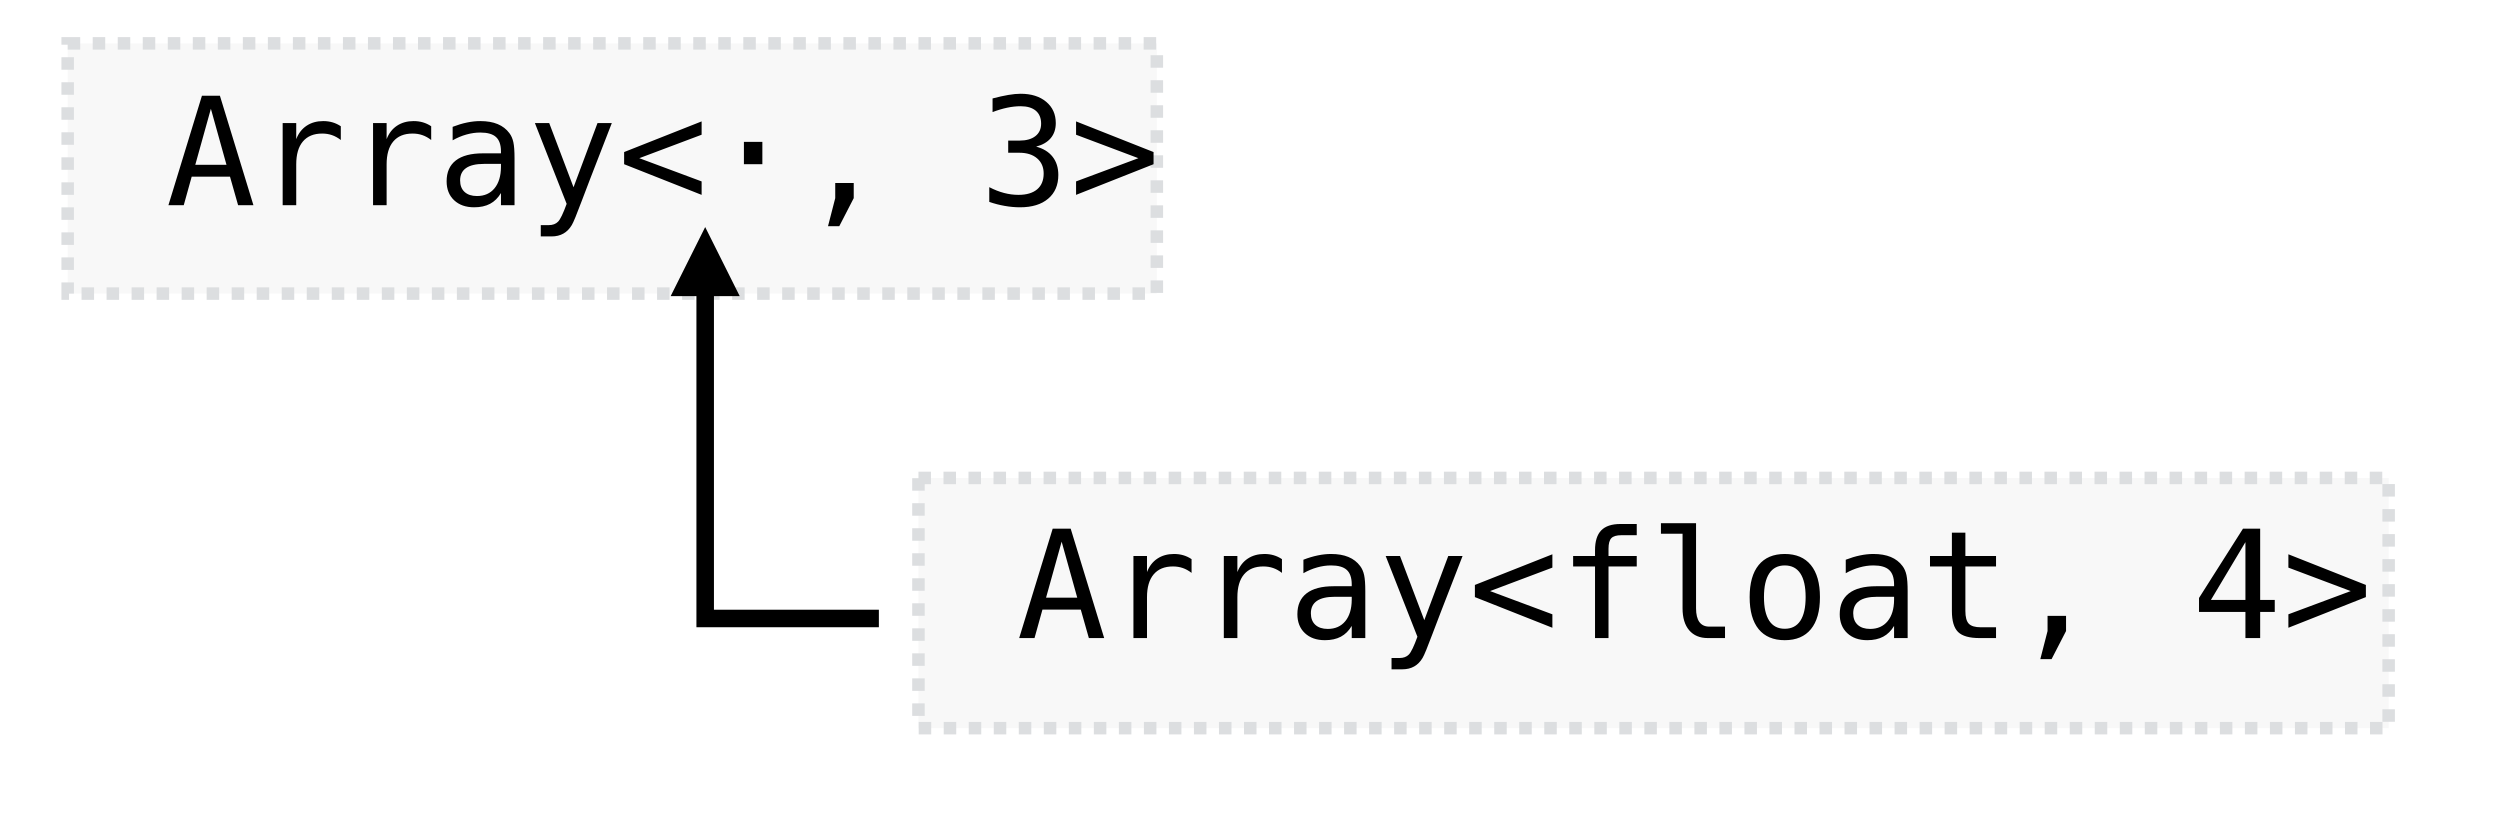
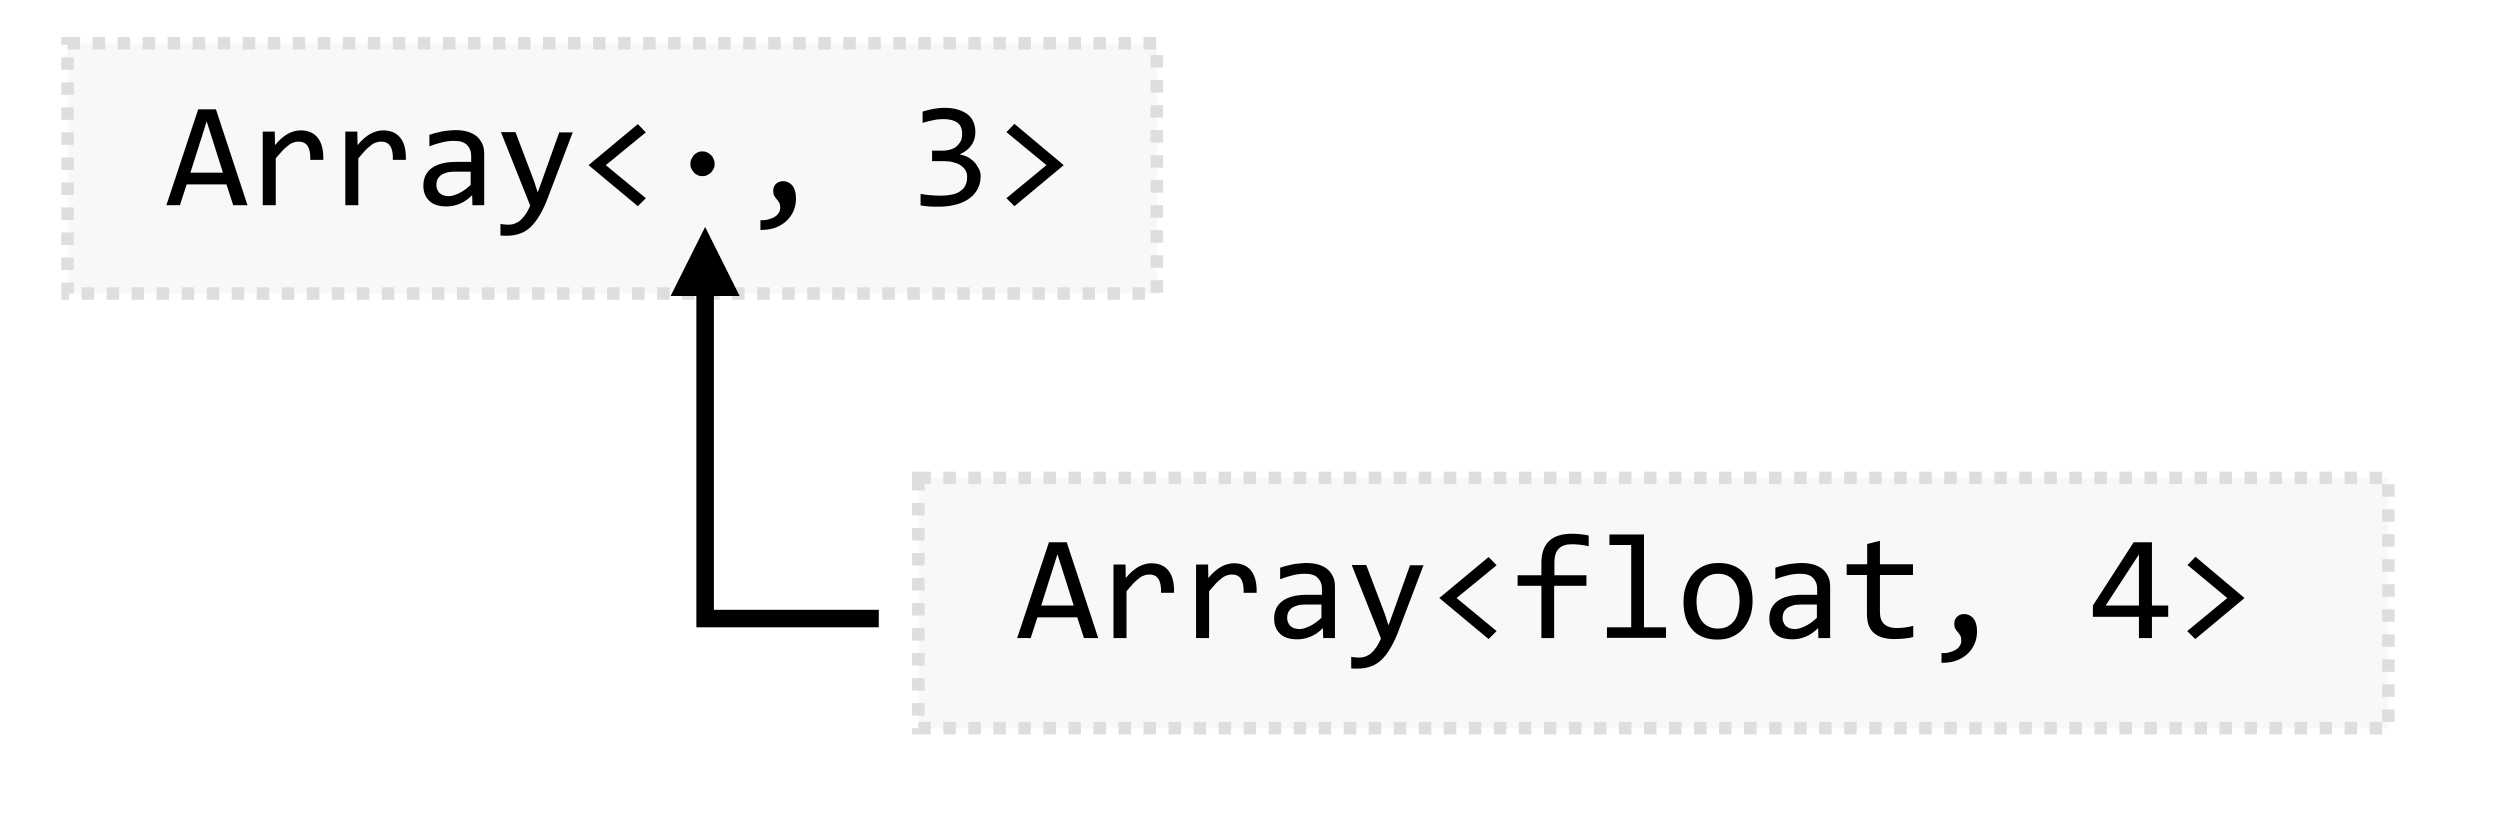
- <svg xmlns="http://www.w3.org/2000/svg" id="Layer_1" data-name="Layer 1" viewBox="0 0 999.1 333.33">
-   <defs>
-     <style>.cls-1,.cls-3,.cls-7{fill:none;}.cls-2{fill:#f8f8f8;}.cls-3{stroke:#dcdee0;stroke-width:5px;stroke-dasharray:5 5;}.cls-4{clip-path:url(#clip-path);}.cls-5{font-size:60px;font-family:Consolas, Consolas;}.cls-6{clip-path:url(#clip-path-2);}.cls-7{stroke:#000;stroke-width:7px;}</style>
-     <clipPath id="clip-path">
-       <rect class="cls-1" x="21.05" y="20.33" width="673.04" height="102" />
+ <svg xmlns="http://www.w3.org/2000/svg" xmlns:xlink="http://www.w3.org/1999/xlink" version="1.1" id="Layer_1" x="0px" y="0px" viewBox="0 0 999.1 333.3" style="enable-background:new 0 0 999.1 333.3;" xml:space="preserve">
+   <style type="text/css">
+ 	.st0{fill:#F8F8F8;}
+ 	.st1{fill:none;stroke:#DCDEE0;stroke-width:5;stroke-dasharray:5,5;}
+ 	.st2{clip-path:url(#SVGID_2_);}
+ 	.st3{enable-background:new    ;}
+ 	.st4{clip-path:url(#SVGID_4_);}
+ 	.st5{fill:none;stroke:#000000;stroke-width:7;}
+ </style>
+   <rect x="27" y="17.3" class="st0" width="435.3" height="100" />
+   <rect x="27" y="17.3" class="st1" width="435.3" height="100" />
+   <g>
+     <defs>
+       <rect id="SVGID_1_" x="21" y="20.3" width="673" height="102" />
+     </defs>
+     <clipPath id="SVGID_2_">
+       <use xlink:href="#SVGID_1_" style="overflow:visible;" />
    </clipPath>
-     <clipPath id="clip-path-2">
-       <rect class="cls-1" x="361.05" y="194" width="599.55" height="102" />
+     <g class="st2">
+       <g class="st3">
+         <path d="M98.9,82h-5.7l-2.7-8.3H74.6L71.9,82h-5.4l12.7-38.3h7.1L98.9,82z M89.1,69l-6.5-20.5L76.1,69H89.1z" />
+         <path d="M105.1,52.6h4.7l0.1,5.4c1.7-2.1,3.5-3.6,5.1-4.5c1.7-0.9,3.4-1.4,5.1-1.4c3,0,5.4,1,6.9,3c1.6,2,2.3,4.9,2.2,8.8h-5.2     c0.1-2.6-0.3-4.4-1.1-5.6c-0.8-1.2-2-1.7-3.6-1.7c-0.7,0-1.4,0.1-2.1,0.4c-0.7,0.2-1.4,0.6-2.1,1.2s-1.5,1.2-2.3,2.1     s-1.7,1.9-2.6,3V82h-5.2V52.6z" />
+         <path d="M138.1,52.6h4.7l0.1,5.4c1.7-2.1,3.5-3.6,5.1-4.5c1.7-0.9,3.4-1.4,5.1-1.4c3,0,5.4,1,6.9,3c1.6,2,2.3,4.9,2.2,8.8h-5.2     c0.1-2.6-0.3-4.4-1.1-5.6c-0.8-1.2-2-1.7-3.6-1.7c-0.7,0-1.4,0.1-2.1,0.4c-0.7,0.2-1.4,0.6-2.1,1.2s-1.5,1.2-2.3,2.1     s-1.7,1.9-2.6,3V82h-5.2V52.6z" />
+         <path d="M188.8,82l-0.1-4c-1.6,1.6-3.2,2.7-4.9,3.4c-1.7,0.7-3.4,1.1-5.2,1.1c-1.7,0-3.1-0.2-4.3-0.6c-1.2-0.4-2.2-1-2.9-1.8     c-0.8-0.8-1.3-1.6-1.7-2.7c-0.4-1-0.5-2.1-0.5-3.3c0-2.9,1.1-5.3,3.3-6.9s5.4-2.5,9.7-2.5h6.1v-2.6c0-1.7-0.6-3.1-1.7-4.2     s-2.8-1.6-5.1-1.6c-1.7,0-3.3,0.2-4.9,0.6s-3.3,0.9-5,1.6v-4.6c0.6-0.2,1.4-0.5,2.2-0.7s1.6-0.4,2.5-0.6s1.8-0.3,2.8-0.4     c1-0.1,1.9-0.2,2.9-0.2c1.8,0,3.4,0.2,4.8,0.6c1.4,0.4,2.6,1,3.6,1.8c1,0.8,1.7,1.8,2.3,3s0.8,2.6,0.8,4.3V82H188.8z M188.2,68.6     h-6.5c-1.3,0-2.4,0.1-3.3,0.4c-0.9,0.3-1.7,0.6-2.3,1.1s-1,1-1.3,1.7c-0.3,0.7-0.4,1.4-0.4,2.2c0,0.6,0.1,1.1,0.3,1.6     s0.5,1,0.8,1.4c0.4,0.4,0.9,0.7,1.5,1c0.6,0.2,1.4,0.4,2.3,0.4c1.2,0,2.5-0.4,4-1.1c1.5-0.7,3.1-1.8,4.8-3.4V68.6z" />
+         <path d="M229,52.6l-10,26.3c-1,2.7-2.1,5-3.2,6.9c-1.1,1.9-2.3,3.5-3.6,4.8c-1.3,1.2-2.7,2.2-4.3,2.7c-1.6,0.6-3.3,0.9-5.2,0.9     c-0.5,0-1,0-1.4,0s-0.9,0-1.3-0.1v-4.6c0.4,0.1,0.9,0.1,1.4,0.2c0.5,0,1,0.1,1.6,0.1c0.9,0,1.8-0.1,2.6-0.4     c0.8-0.3,1.6-0.7,2.3-1.3c0.7-0.6,1.4-1.4,2.1-2.4c0.7-1,1.3-2.2,1.9-3.5l-11.7-29.4h5.8l7.4,19.5l1.5,4.6l1.7-4.7l6.9-19.3H229z     " />
+         <path d="M258.1,79.2l-3.2,3.2L235.2,66l19.7-16.4l3.2,3.3l-16,13.1L258.1,79.2z" />
+         <path d="M280.7,60.5c0.7,0,1.3,0.1,1.9,0.4c0.6,0.3,1.1,0.6,1.6,1.1s0.8,1,1,1.6c0.3,0.6,0.4,1.2,0.4,1.9s-0.1,1.3-0.4,1.9     c-0.3,0.6-0.6,1.1-1,1.5s-1,0.8-1.6,1.1c-0.6,0.3-1.2,0.4-1.9,0.4c-0.7,0-1.3-0.1-1.9-0.4s-1.1-0.6-1.5-1.1s-0.8-1-1-1.5     c-0.3-0.6-0.4-1.2-0.4-1.9s0.1-1.3,0.4-1.9c0.3-0.6,0.6-1.1,1-1.6s1-0.8,1.5-1.1S280,60.5,280.7,60.5z" />
+         <path d="M304.1,88c1,0,2,0,2.9-0.3s1.8-0.5,2.5-1c0.7-0.4,1.3-0.9,1.7-1.6c0.4-0.6,0.6-1.3,0.6-2.1c0-0.8-0.1-1.5-0.4-2     c-0.3-0.5-0.6-1-1-1.4s-0.7-0.9-1-1.4c-0.3-0.5-0.4-1.1-0.4-2c0-0.4,0.1-0.8,0.2-1.3c0.2-0.4,0.4-0.9,0.7-1.2s0.7-0.7,1.2-0.9     s1.1-0.4,1.8-0.4c0.7,0,1.3,0.1,2,0.4c0.6,0.3,1.2,0.7,1.7,1.3c0.5,0.6,0.9,1.3,1.1,2.2c0.3,0.9,0.4,1.9,0.4,3.1     c0,1.6-0.3,3.2-0.9,4.7c-0.6,1.5-1.5,2.8-2.7,4c-1.2,1.2-2.7,2.1-4.4,2.8c-1.8,0.7-3.8,1-6.2,1V88z" />
+         <path d="M391.9,70.4c0,1.7-0.3,3.3-1,4.7c-0.7,1.5-1.7,2.8-3.1,3.9c-1.4,1.1-3.1,2-5.2,2.6c-2.1,0.6-4.5,1-7.2,1     c-1.5,0-2.9,0-4.1-0.1c-1.2-0.1-2.3-0.2-3.4-0.4v-4.6c1.2,0.2,2.5,0.4,3.8,0.5s2.7,0.2,4.1,0.2c1.9,0,3.5-0.2,4.9-0.5     c1.4-0.3,2.5-0.8,3.3-1.5c0.9-0.6,1.5-1.4,1.9-2.3c0.4-0.9,0.6-2,0.6-3.1c0-1.1-0.2-2-0.7-2.8s-1.1-1.4-2-2s-1.9-0.9-3-1.2     c-1.2-0.3-2.5-0.4-3.9-0.4h-4.4v-4.2h4.4c1.2,0,2.2-0.2,3.1-0.5c0.9-0.3,1.8-0.7,2.4-1.3s1.2-1.3,1.6-2.1     c0.4-0.8,0.5-1.8,0.5-2.8c0-2.1-0.6-3.5-1.9-4.5c-1.2-0.9-3.1-1.4-5.5-1.4c-1.3,0-2.6,0.1-4,0.4c-1.4,0.3-2.8,0.6-4.4,1.1v-4.5     c0.7-0.2,1.4-0.4,2.1-0.6c0.8-0.2,1.5-0.3,2.3-0.5c0.8-0.1,1.5-0.2,2.2-0.3c0.7-0.1,1.5-0.1,2.1-0.1c2,0,3.8,0.2,5.4,0.7     c1.5,0.4,2.8,1.1,3.9,1.9c1,0.8,1.8,1.8,2.3,3s0.8,2.5,0.8,4c0,2.2-0.6,4-1.7,5.5c-1.1,1.5-2.7,2.7-4.6,3.5c1,0.2,2,0.5,2.9,0.9     s1.8,1.1,2.6,1.8c0.8,0.7,1.4,1.6,1.9,2.6C391.7,68.1,391.9,69.2,391.9,70.4z" />
+         <path d="M402.2,52.8l3.2-3.3L425.1,66l-19.7,16.4l-3.2-3.2l16-13.2L402.2,52.8z" />
+       </g>
+     </g>
+   </g>
+   <rect x="367" y="191" class="st0" width="587.5" height="100" />
+   <rect x="367" y="191" class="st1" width="587.5" height="100" />
+   <g>
+     <defs>
+       <rect id="SVGID_3_" x="361" y="194" width="599.5" height="102" />
+     </defs>
+     <clipPath id="SVGID_4_">
+       <use xlink:href="#SVGID_3_" style="overflow:visible;" />
    </clipPath>
-   </defs>
-   <rect class="cls-2" x="27.05" y="17.33" width="435.27" height="100" />
-   <rect class="cls-3" x="27.05" y="17.33" width="435.27" height="100" />
-   <g class="cls-4">
-     <text class="cls-5" transform="translate(66.23 82)">Array&lt;·, 3&gt;</text>
+     <g class="st4">
+       <g class="st3">
+         <path d="M438.9,255h-5.7l-2.7-8.3h-15.9l-2.7,8.3h-5.4l12.7-38.3h7.1L438.9,255z M429.1,242l-6.5-20.5l-6.5,20.5H429.1z" />
+         <path d="M445.1,225.6h4.7l0.1,5.4c1.7-2.1,3.5-3.6,5.1-4.5c1.7-0.9,3.4-1.4,5.1-1.4c3,0,5.4,1,6.9,3c1.6,2,2.3,4.9,2.2,8.8h-5.2     c0.1-2.6-0.3-4.4-1.1-5.6c-0.8-1.2-2-1.7-3.6-1.7c-0.7,0-1.4,0.1-2.1,0.4c-0.7,0.2-1.4,0.6-2.1,1.2s-1.5,1.2-2.3,2.1     s-1.7,1.9-2.6,3V255h-5.2V225.6z" />
+         <path d="M478.1,225.6h4.7l0.1,5.4c1.7-2.1,3.5-3.6,5.1-4.5c1.7-0.9,3.4-1.4,5.1-1.4c3,0,5.4,1,6.9,3c1.6,2,2.3,4.9,2.2,8.8h-5.2     c0.1-2.6-0.3-4.4-1.1-5.6c-0.8-1.2-2-1.7-3.6-1.7c-0.7,0-1.4,0.1-2.1,0.4c-0.7,0.2-1.4,0.6-2.1,1.2s-1.5,1.2-2.3,2.1     s-1.7,1.9-2.6,3V255h-5.2V225.6z" />
+         <path d="M528.8,255l-0.1-4c-1.6,1.6-3.2,2.7-4.9,3.4c-1.7,0.7-3.4,1.1-5.2,1.1c-1.7,0-3.1-0.2-4.3-0.6c-1.2-0.4-2.2-1-2.9-1.8     c-0.8-0.8-1.3-1.6-1.7-2.7c-0.4-1-0.5-2.1-0.5-3.3c0-2.9,1.1-5.3,3.3-6.9s5.4-2.5,9.7-2.5h6.1v-2.6c0-1.7-0.6-3.1-1.7-4.2     s-2.8-1.6-5.1-1.6c-1.7,0-3.3,0.2-4.9,0.6s-3.3,0.9-5,1.6v-4.6c0.6-0.2,1.4-0.5,2.2-0.7s1.6-0.4,2.5-0.6s1.8-0.3,2.8-0.4     c1-0.1,1.9-0.2,2.9-0.2c1.8,0,3.4,0.2,4.8,0.6c1.4,0.4,2.6,1,3.6,1.8c1,0.8,1.7,1.8,2.3,3s0.8,2.6,0.8,4.3V255H528.8z      M528.2,241.6h-6.5c-1.3,0-2.4,0.1-3.3,0.4c-0.9,0.3-1.7,0.6-2.3,1.1s-1,1-1.3,1.7c-0.3,0.7-0.4,1.4-0.4,2.2     c0,0.6,0.1,1.1,0.3,1.6s0.5,1,0.8,1.4c0.4,0.4,0.9,0.7,1.5,1c0.6,0.2,1.4,0.4,2.3,0.4c1.2,0,2.5-0.4,4-1.1     c1.5-0.7,3.1-1.8,4.8-3.4V241.6z" />
+         <path d="M569,225.6l-10,26.3c-1,2.7-2.1,5-3.2,6.9c-1.1,1.9-2.3,3.5-3.6,4.8c-1.3,1.2-2.7,2.2-4.3,2.7c-1.6,0.6-3.3,0.9-5.2,0.9     c-0.5,0-1,0-1.4,0s-0.9,0-1.3-0.1v-4.6c0.4,0.1,0.9,0.1,1.4,0.2c0.5,0,1,0.1,1.6,0.1c0.9,0,1.8-0.1,2.6-0.4     c0.8-0.3,1.6-0.7,2.3-1.3c0.7-0.6,1.4-1.4,2.1-2.4c0.7-1,1.3-2.2,1.9-3.5l-11.7-29.4h5.8l7.4,19.5l1.5,4.6l1.7-4.7l6.9-19.3H569z     " />
+         <path d="M598.1,252.2l-3.2,3.2L575.2,239l19.7-16.4l3.2,3.3l-16,13.1L598.1,252.2z" />
+         <path d="M635,218.3c-2.7-0.6-5-0.8-6.9-0.8c-4.6,0-6.9,2.4-6.9,7.2v5.2H634v4.2h-12.9V255H616v-20.9h-9.5v-4.2h9.5V225     c0-7.8,4.1-11.7,12.2-11.7c2,0,4.3,0.2,6.7,0.7V218.3z" />
+         <path d="M651.9,217.8h-8.7v-4.2H657v37.1h8.8v4.2h-23.6v-4.2h9.7V217.8z" />
+         <path d="M700.4,240.1c0,2.3-0.3,4.4-1,6.3s-1.6,3.5-2.8,4.9c-1.2,1.4-2.7,2.4-4.4,3.2c-1.7,0.8-3.7,1.1-5.9,1.1     c-2.1,0-4-0.3-5.7-1s-3.1-1.6-4.2-2.9c-1.2-1.3-2.1-2.8-2.7-4.7s-0.9-4-0.9-6.5c0-2.3,0.3-4.4,1-6.3s1.6-3.5,2.8-4.9     c1.2-1.4,2.7-2.4,4.4-3.2c1.7-0.8,3.7-1.1,5.9-1.1c2.1,0,4,0.3,5.7,1s3.1,1.6,4.2,2.9c1.2,1.3,2.1,2.8,2.7,4.7     S700.4,237.6,700.4,240.1z M695.2,240.3c0-1.8-0.2-3.4-0.6-4.8c-0.4-1.4-1-2.5-1.7-3.4c-0.7-0.9-1.6-1.6-2.7-2.1     c-1.1-0.5-2.3-0.7-3.6-0.7c-1.5,0-2.8,0.3-3.9,0.9s-2,1.4-2.7,2.4c-0.7,1-1.2,2.2-1.5,3.5s-0.5,2.7-0.5,4.1     c0,1.8,0.2,3.4,0.6,4.8c0.4,1.4,1,2.5,1.7,3.4c0.7,0.9,1.6,1.6,2.7,2.1s2.2,0.7,3.6,0.7c1.5,0,2.8-0.3,3.9-0.9s2-1.4,2.7-2.4     c0.7-1,1.2-2.2,1.5-3.5S695.2,241.8,695.2,240.3z" />
+         <path d="M726.7,255l-0.1-4c-1.6,1.6-3.2,2.7-4.9,3.4c-1.7,0.7-3.4,1.1-5.2,1.1c-1.7,0-3.1-0.2-4.3-0.6c-1.2-0.4-2.2-1-2.9-1.8     c-0.8-0.8-1.3-1.6-1.7-2.7c-0.4-1-0.5-2.1-0.5-3.3c0-2.9,1.1-5.3,3.3-6.9s5.4-2.5,9.7-2.5h6.1v-2.6c0-1.7-0.6-3.1-1.7-4.2     s-2.8-1.6-5.1-1.6c-1.7,0-3.3,0.2-4.9,0.6s-3.3,0.9-5,1.6v-4.6c0.6-0.2,1.4-0.5,2.2-0.7s1.6-0.4,2.5-0.6s1.8-0.3,2.8-0.4     c1-0.1,1.9-0.2,2.9-0.2c1.8,0,3.4,0.2,4.8,0.6c1.4,0.4,2.6,1,3.6,1.8c1,0.8,1.7,1.8,2.3,3s0.8,2.6,0.8,4.3V255H726.7z      M726.2,241.6h-6.5c-1.3,0-2.4,0.1-3.3,0.4c-0.9,0.3-1.7,0.6-2.3,1.1s-1,1-1.3,1.7c-0.3,0.7-0.4,1.4-0.4,2.2     c0,0.6,0.1,1.1,0.3,1.6s0.5,1,0.8,1.4c0.4,0.4,0.9,0.7,1.5,1c0.6,0.2,1.4,0.4,2.3,0.4c1.2,0,2.5-0.4,4-1.1     c1.5-0.7,3.1-1.8,4.8-3.4V241.6z" />
+         <path d="M764.5,254.6c-1.2,0.3-2.3,0.5-3.6,0.6s-2.5,0.2-3.8,0.2c-3.7,0-6.4-0.8-8.3-2.5s-2.7-4.2-2.7-7.7v-15.4H738v-4.3h8.2     v-8.1l5.1-1.3v9.4h13.2v4.3h-13.2v14.9c0,2.1,0.6,3.7,1.7,4.7c1.1,1,2.8,1.6,5,1.6c0.9,0,2-0.1,3.1-0.2s2.3-0.4,3.5-0.7V254.6z" />
+         <path d="M776.1,261c1,0,2,0,2.9-0.3s1.8-0.5,2.5-1c0.7-0.4,1.3-0.9,1.7-1.6c0.4-0.6,0.6-1.3,0.6-2.1c0-0.8-0.1-1.5-0.4-2     c-0.3-0.5-0.6-1-1-1.4s-0.7-0.9-1-1.4c-0.3-0.5-0.4-1.1-0.4-2c0-0.4,0.1-0.8,0.2-1.3c0.2-0.4,0.4-0.9,0.7-1.2s0.7-0.7,1.2-0.9     s1.1-0.4,1.8-0.4c0.7,0,1.3,0.1,2,0.4c0.6,0.3,1.2,0.7,1.7,1.3c0.5,0.6,0.9,1.3,1.1,2.2c0.3,0.9,0.4,1.9,0.4,3.1     c0,1.6-0.3,3.2-0.9,4.7c-0.6,1.5-1.5,2.8-2.7,4c-1.2,1.2-2.7,2.1-4.4,2.8c-1.8,0.7-3.8,1-6.2,1V261z" />
+         <path d="M866.5,246.5H860v8.5h-5.2v-8.5h-18.4v-4.5l16.3-25.3h7.3v25.3h6.5V246.5z M854.8,221.6l-13.3,20.4h13.3V221.6z" />
+         <path d="M874.2,225.8l3.2-3.3L897,239l-19.7,16.4l-3.2-3.2l16-13.2L874.2,225.8z" />
+       </g>
+     </g>
  </g>
-   <rect class="cls-2" x="367.05" y="191" width="587.55" height="100" />
-   <rect class="cls-3" x="367.05" y="191" width="587.55" height="100" />
-   <g class="cls-6">
-     <text class="cls-5" transform="translate(406.23 255)">Array&lt;float, 4&gt;</text>
-   </g>
-   <polyline class="cls-7" points="351.23 247.17 281.82 247.17 281.82 118.34 281.82 114.84" />
-   <polygon points="295.62 118.34 281.82 90.74 268.02 118.34 295.62 118.34" />
+   <polyline class="st5" points="351.2,247.2 281.8,247.2 281.8,118.3 281.8,114.8 " />
+   <polygon points="295.6,118.3 281.8,90.7 268,118.3 " />
</svg>
